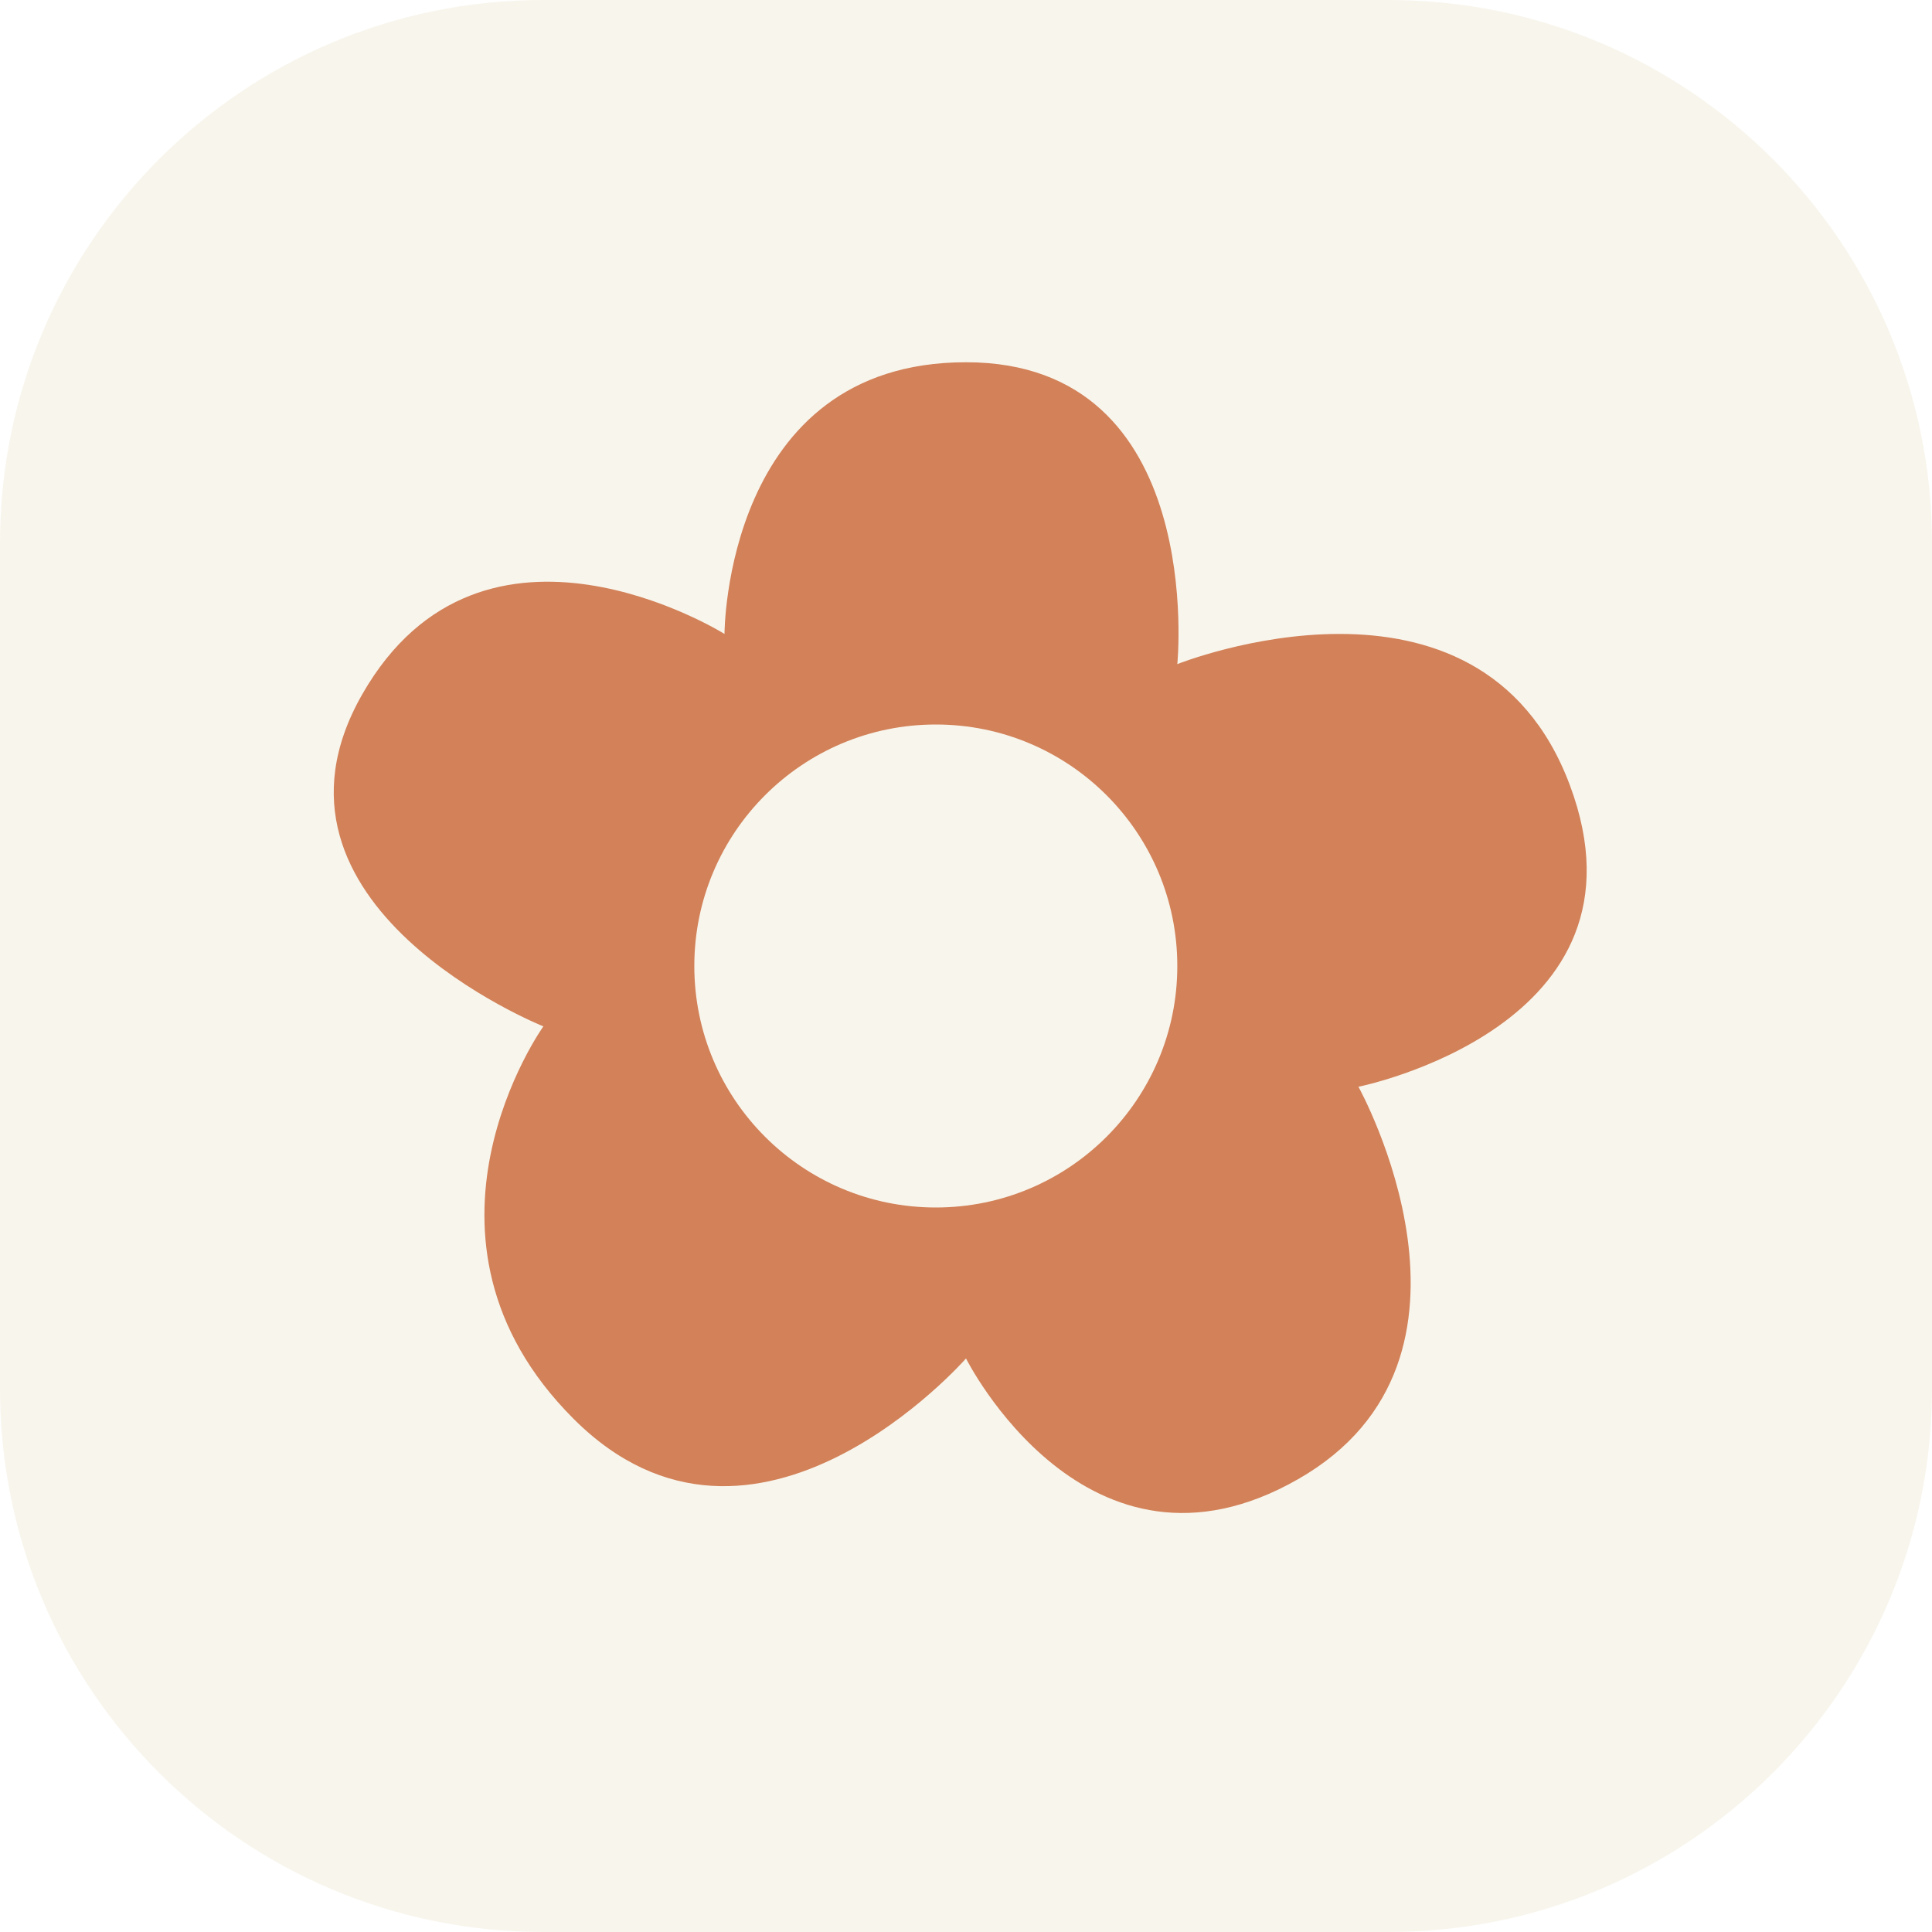
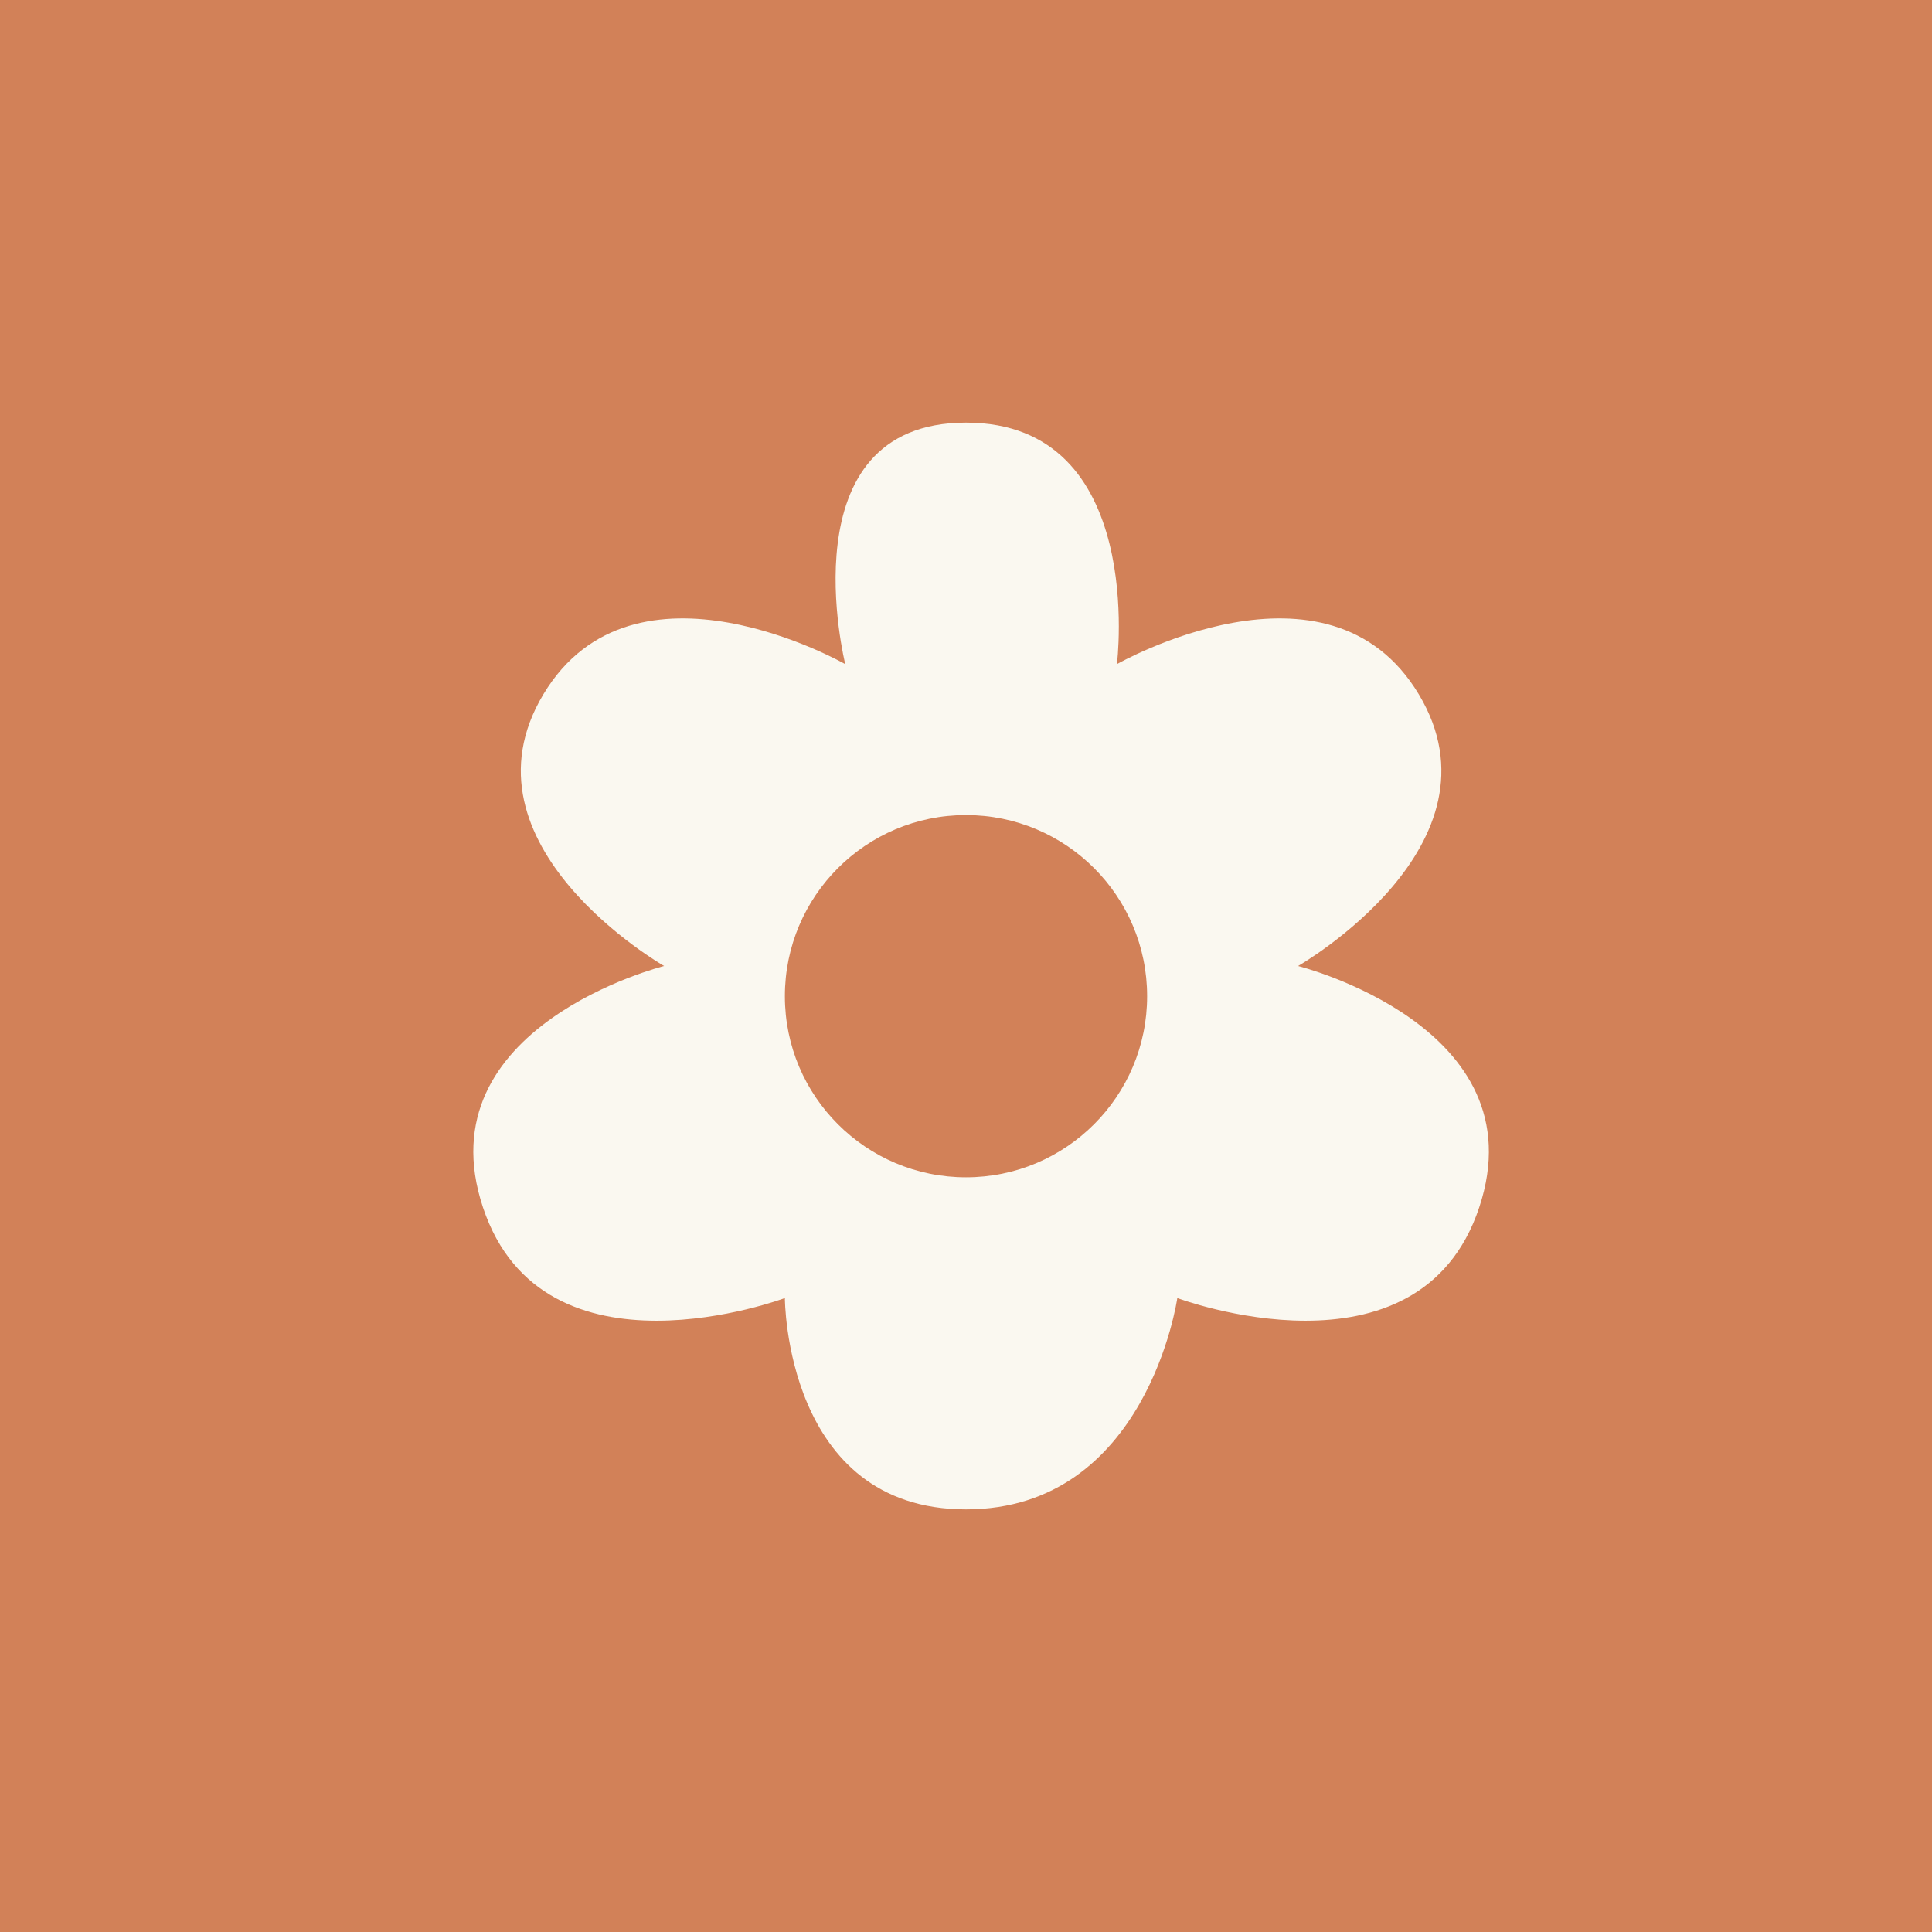
<svg xmlns="http://www.w3.org/2000/svg" viewBox="0 0 64 64">
-   <rect width="64" height="64" rx="18" fill="#f8f5ec" />
-   <path d="M32 12c8 0 7 10 7 10s10-4 13 4-7 10-7 10 5 9-2 13-11-4-11-4-7 8-13 2-1-13-1-13-10-4-6-11 12-2 12-2 0-9 8-9Z" fill="#d28158" />
-   <circle cx="31" cy="32" r="8" fill="#f8f5ec" />
+   <rect width="64" height="64" fill="#D28158" />
+   <g transform="translate(12 10)">
+     <path d="M20 4c6 0 5 8 5 8s7-4 10 1-4 9-4 9 8 2 6 8-10 3-10 3-1 7-7 7-6-7-6-7-8 3-10-3 6-8 6-8-7-4-4-9 10-1 10-1-2-8 4-8Z" fill="#FAF8F0" />
+     <circle cx="20" cy="23" r="6" fill="#D28158" />
+   </g>
</svg>
